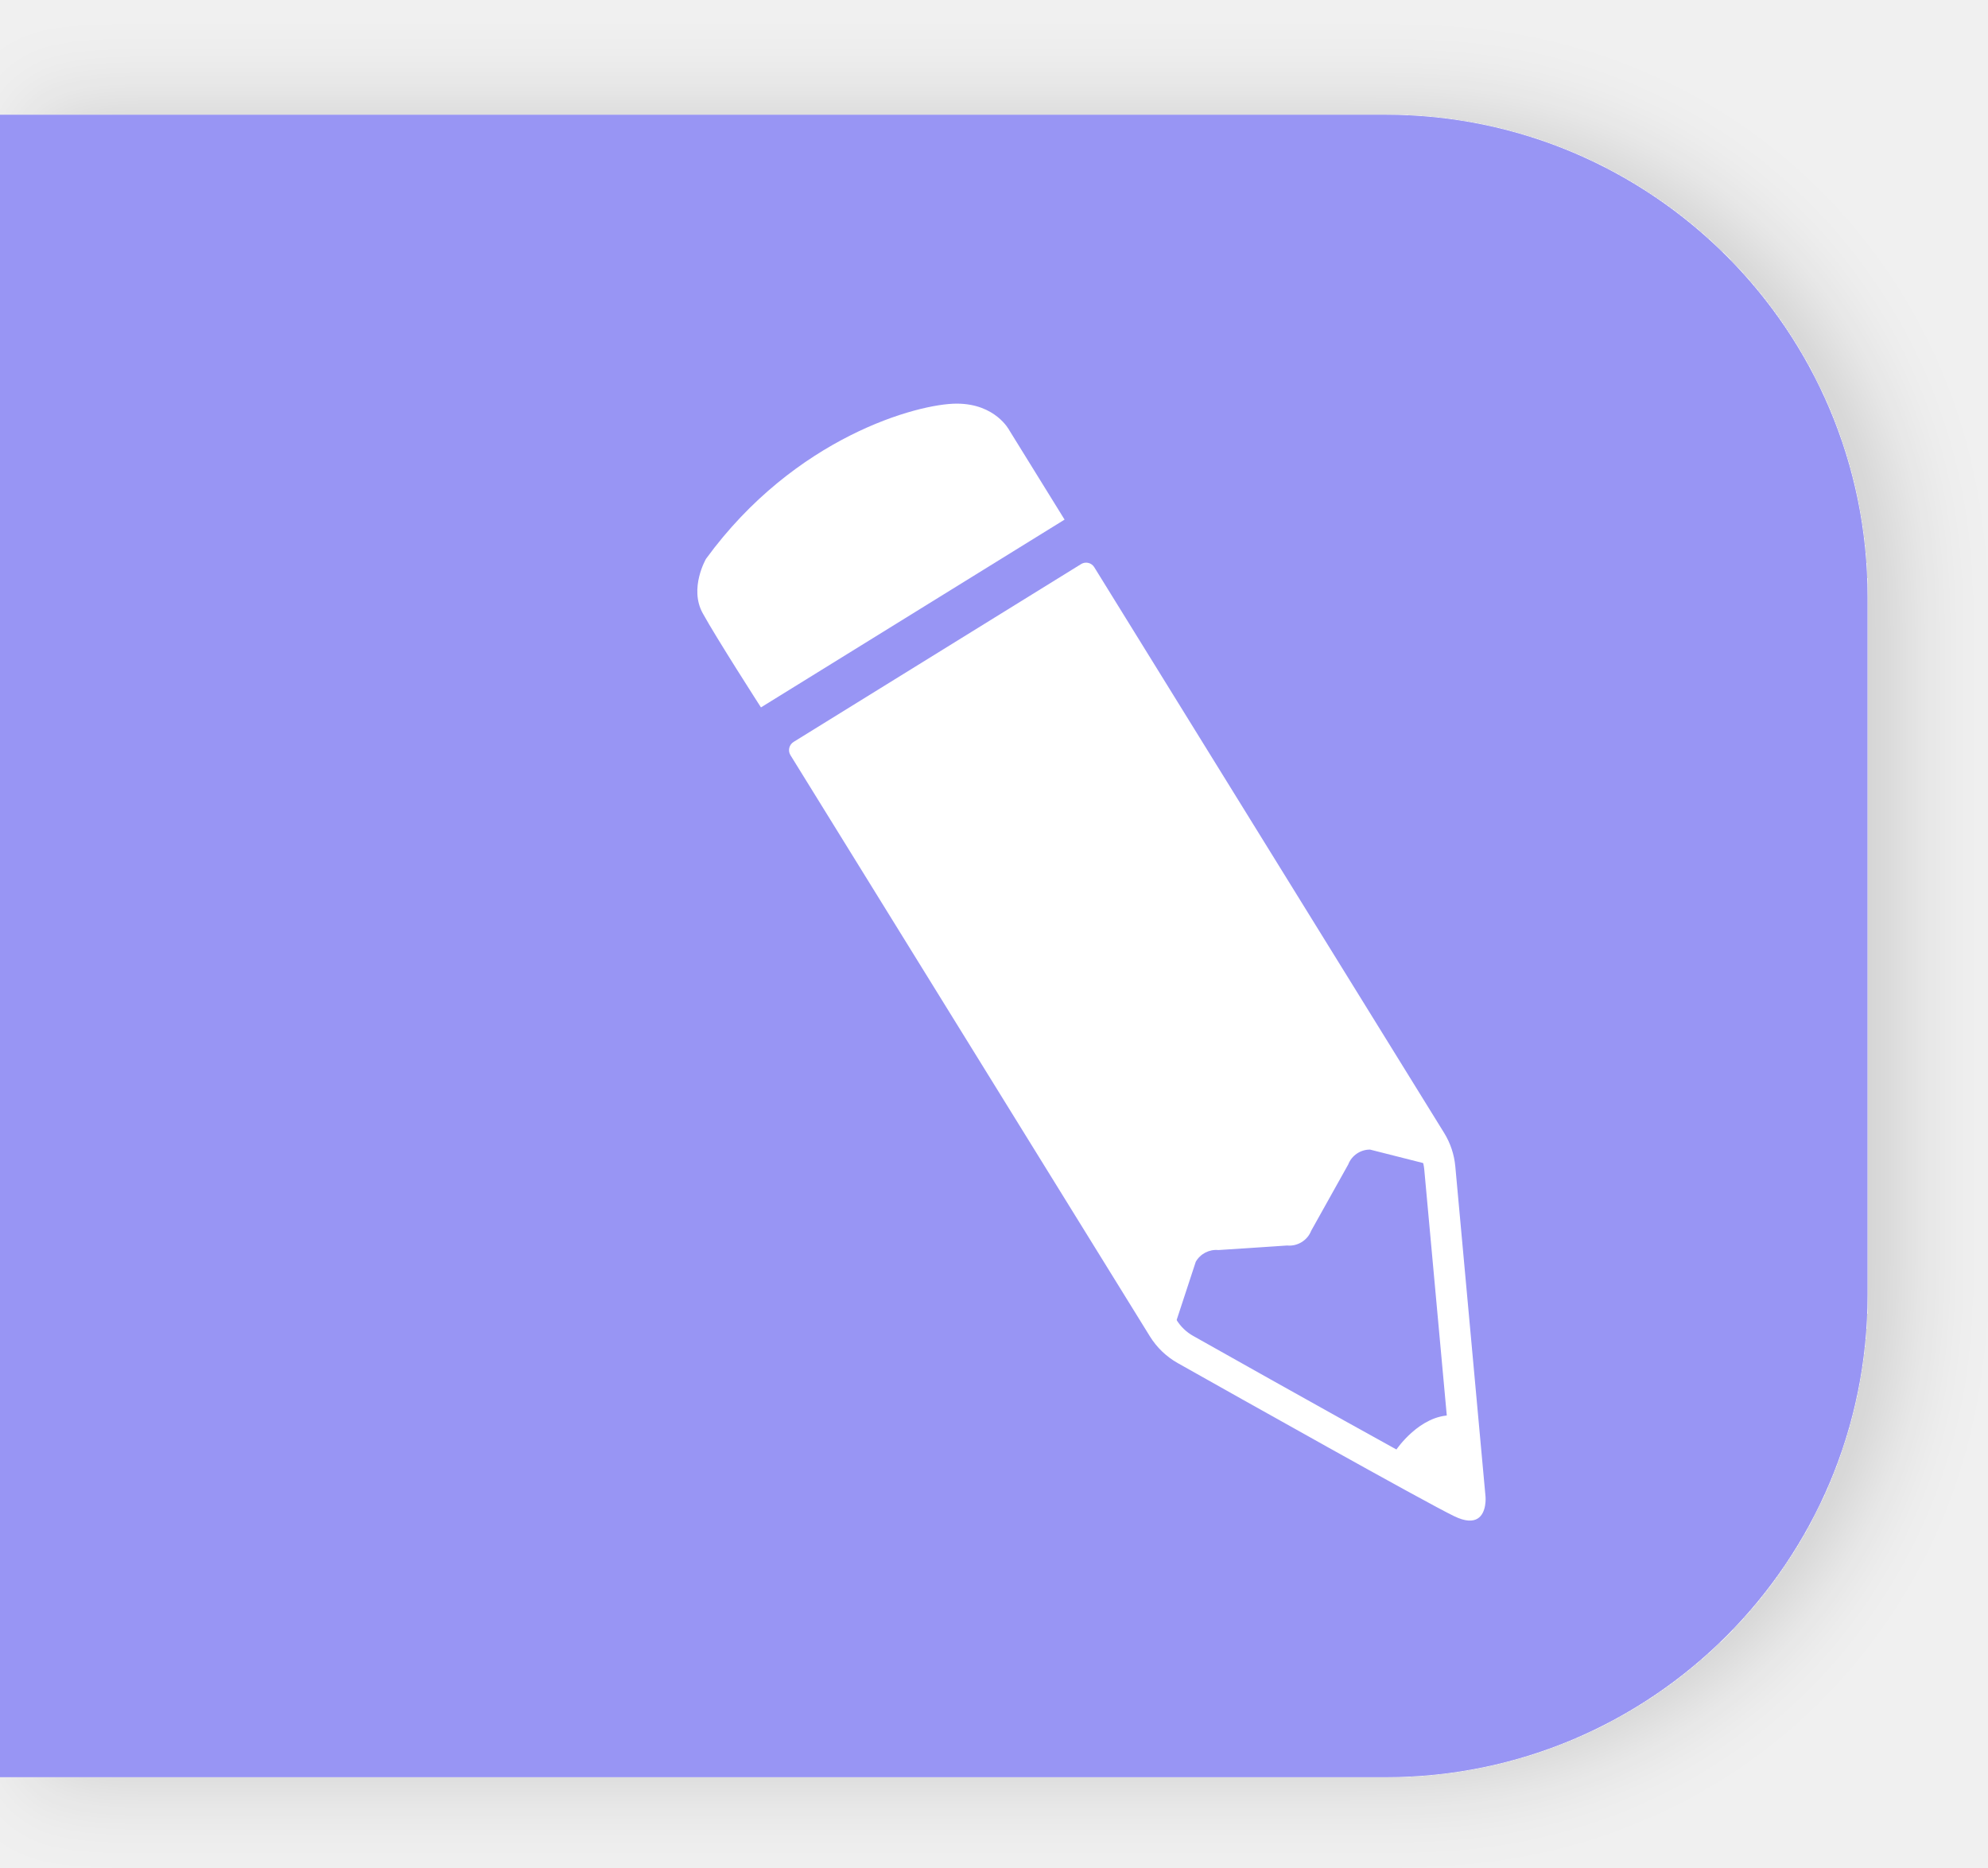
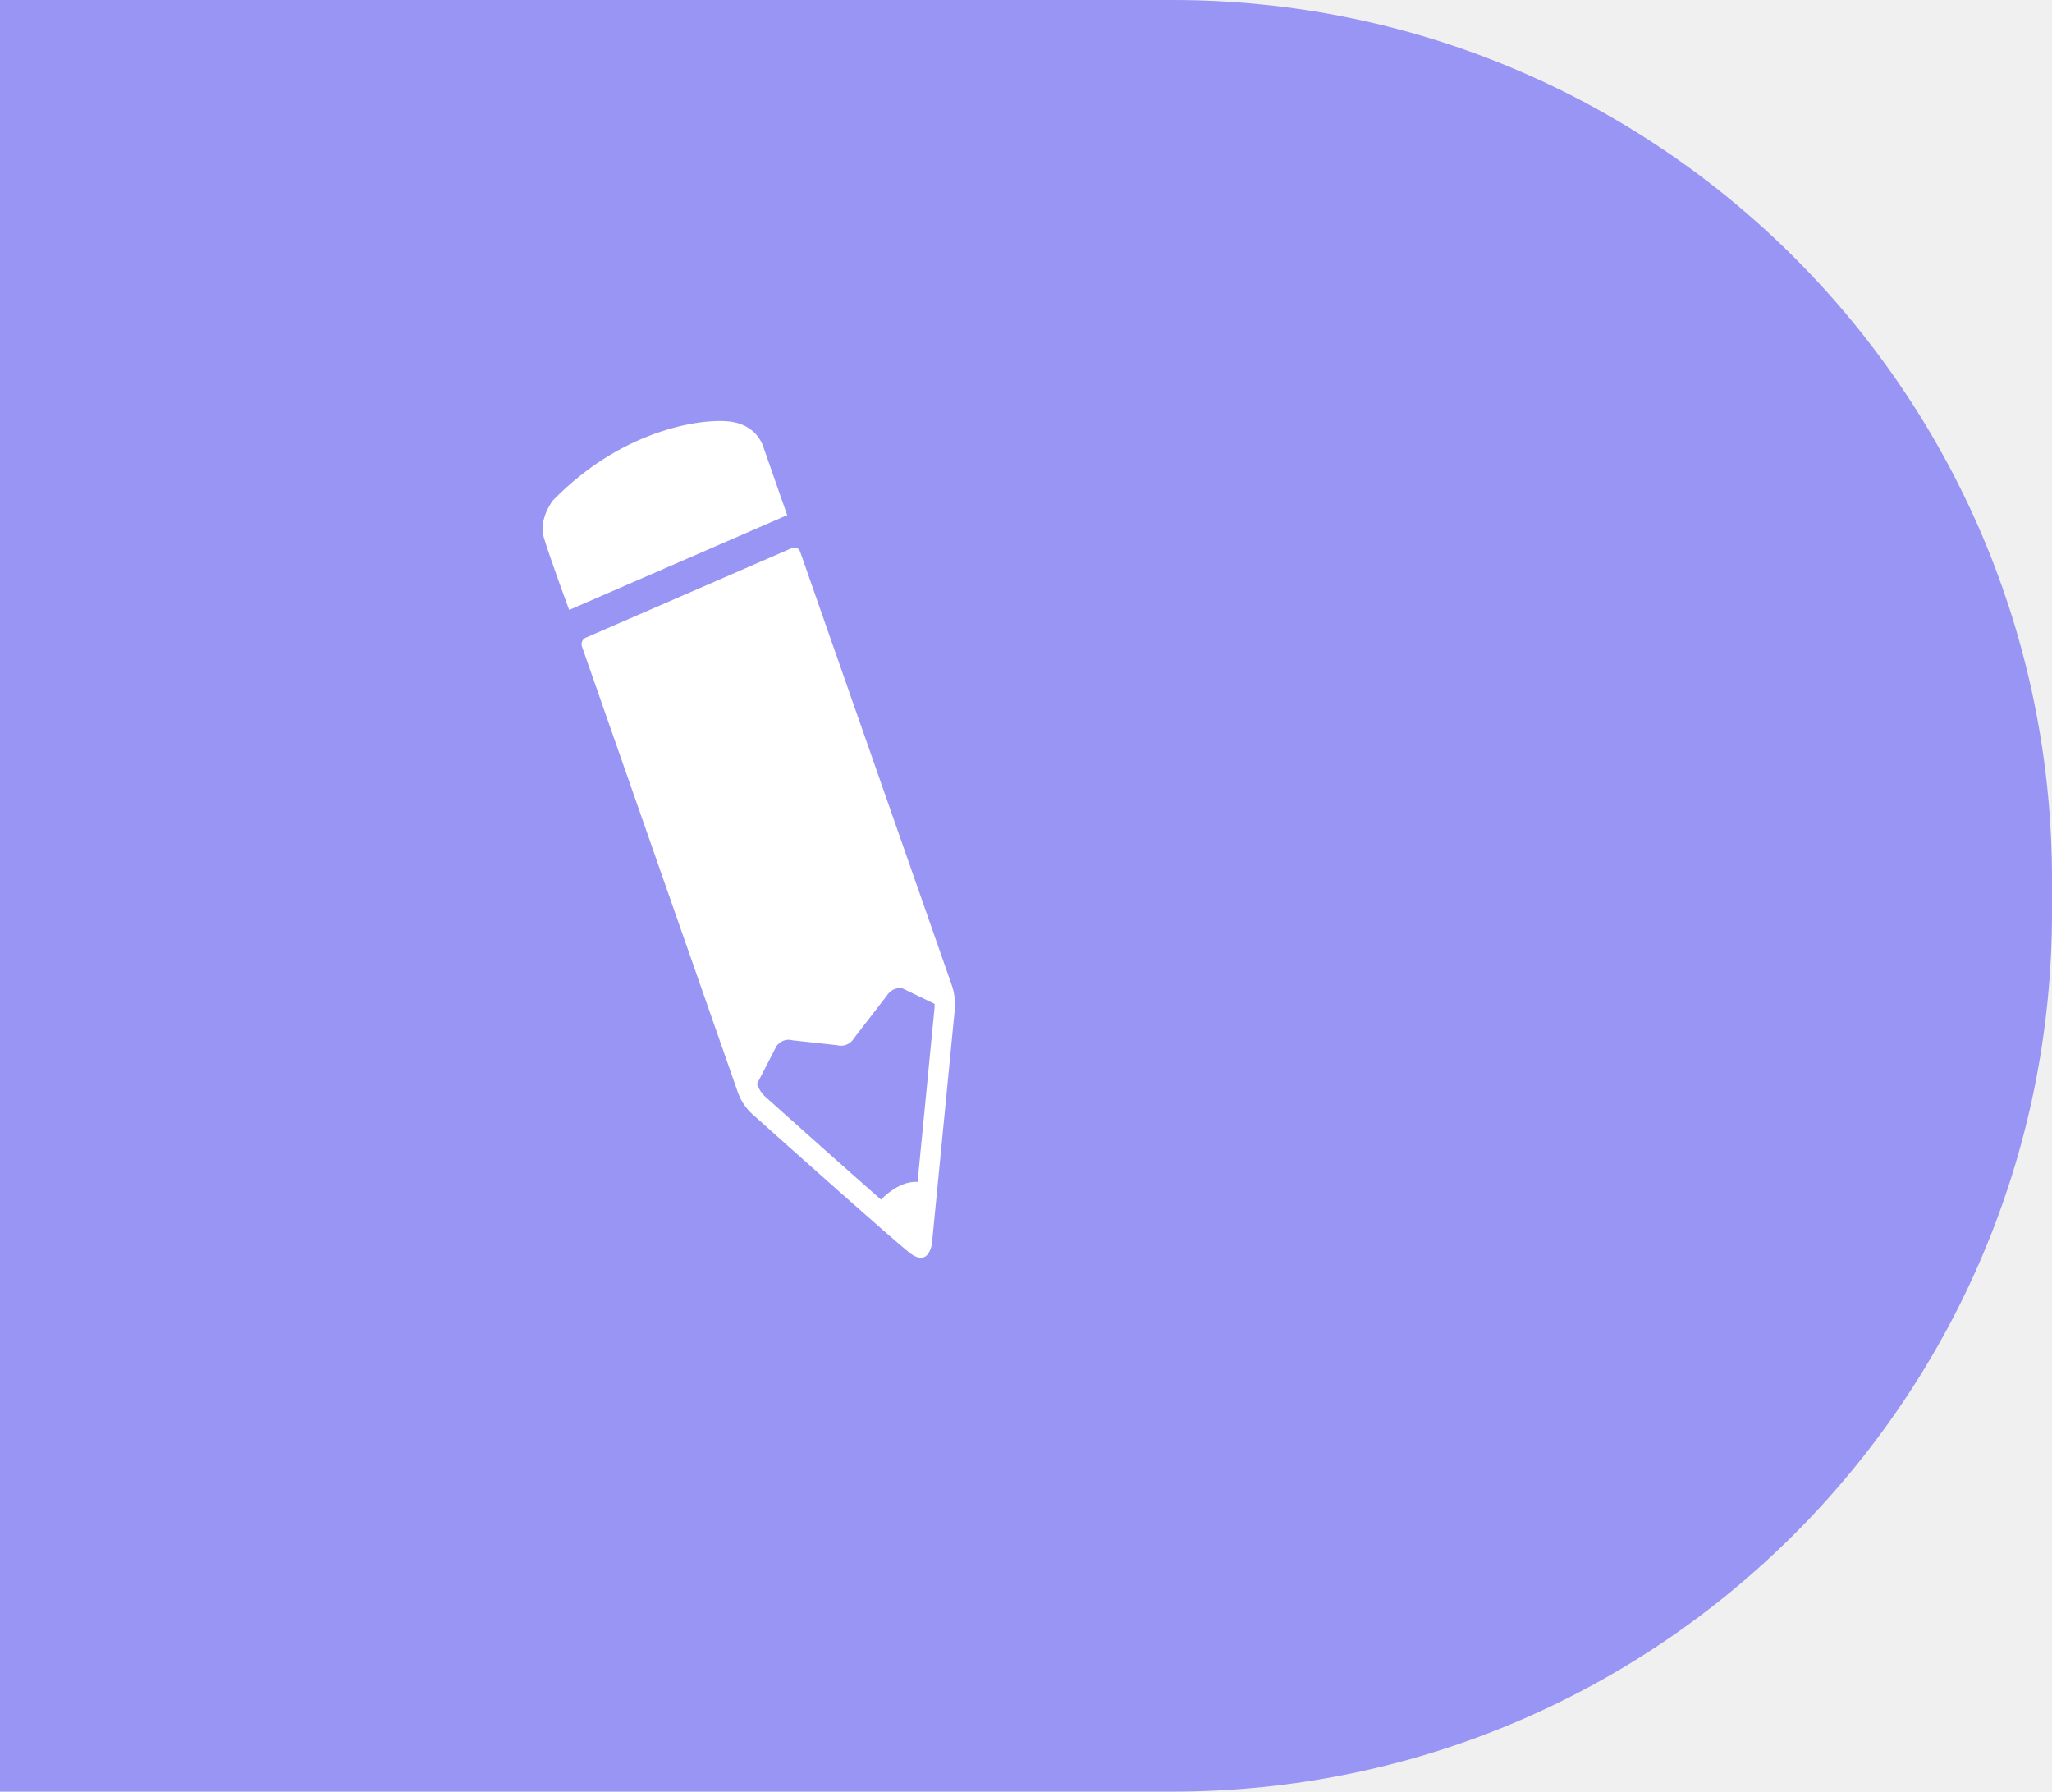
- <svg xmlns="http://www.w3.org/2000/svg" width="66" height="62" viewBox="0 0 66 62" fill="none">
-   <g filter="url(#filter0_d_1598_3045)">
-     <path d="M62 42.999C62 51.836 54.837 58.999 46 58.999L-14 58.999L-14 3.809L46 3.809C54.837 3.809 62 10.972 62 19.809L62 42.999Z" fill="#9895F4" />
-   </g>
-   <g clip-path="url(#clip0_1598_3045)">
-     <path d="M35.821 19.981L47.06 38.153C47.184 38.354 47.262 38.587 47.284 38.822L48.229 49.142C46.775 48.366 42.996 46.255 39.613 44.35C39.387 44.224 39.196 44.039 39.06 43.819L27.5 25.128L35.821 19.981ZM35.889 18.728L26.347 24.63C26.197 24.723 26.15 24.92 26.242 25.069L38.176 44.365C38.404 44.733 38.721 45.038 39.099 45.251C41.046 46.348 47.319 49.874 48.281 50.336C48.661 50.52 48.903 50.508 49.057 50.413C49.364 50.223 49.319 49.694 49.319 49.694L48.315 38.722C48.279 38.326 48.151 37.945 47.942 37.607L36.328 18.829C36.236 18.68 36.039 18.634 35.889 18.727L35.889 18.728Z" fill="white" />
-     <path d="M25.263 23.484L35.343 17.25L33.507 14.282C33.507 14.282 33.056 13.403 31.769 13.4C30.483 13.396 26.393 14.5 23.439 18.552C23.439 18.552 22.872 19.525 23.328 20.355C23.784 21.186 25.263 23.484 25.263 23.484Z" fill="white" />
-     <path d="M46.361 48.12C46.361 48.12 47.134 46.971 48.197 46.985L48.913 47.035L49.063 49.882C49.063 49.882 49.017 50.237 48.66 50.131C48.301 50.026 46.203 48.919 46.203 48.919C46.203 48.919 46.086 48.811 46.361 48.119L46.361 48.12Z" fill="white" />
-     <path d="M38.961 44.134L39.698 41.889C39.848 41.624 40.146 41.469 40.449 41.499L42.733 41.348C43.074 41.382 43.406 41.179 43.53 40.859L44.761 38.656C44.874 38.361 45.166 38.162 45.484 38.164L47.706 38.727L35.733 19.368L26.988 24.777L38.96 44.133L38.961 44.134Z" fill="white" />
-   </g>
-   <defs>
-     <filter id="filter0_d_1598_3045" x="-16" y="0.809" width="82" height="61.191" filterUnits="userSpaceOnUse" color-interpolation-filters="sRGB">
-       <feFlood flood-opacity="0" result="BackgroundImageFix" />
-       <feColorMatrix in="SourceAlpha" type="matrix" values="0 0 0 0 0 0 0 0 0 0 0 0 0 0 0 0 0 0 127 0" result="hardAlpha" />
-       <feOffset dx="1" />
-       <feGaussianBlur stdDeviation="1.5" />
-       <feComposite in2="hardAlpha" operator="out" />
-       <feColorMatrix type="matrix" values="0 0 0 0 0 0 0 0 0 0 0 0 0 0 0 0 0 0 0.15 0" />
-       <feBlend mode="normal" in2="BackgroundImageFix" result="effect1_dropShadow_1598_3045" />
-       <feBlend mode="normal" in="SourceGraphic" in2="effect1_dropShadow_1598_3045" result="shape" />
-     </filter>
-     <clipPath id="clip0_1598_3045">
-       <rect width="11.881" height="41.585" fill="white" transform="translate(22 18.25) rotate(-31.7362)" />
-     </clipPath>
-   </defs>
+ <svg xmlns="http://www.w3.org/2000/svg" width="63" height="55" viewBox="0 0 63 55" fill="none">
+   <path d="M63 27C63 12.088 50.912 0 36 0H0V55H36C50.912 55 63 42.912 63 28V27Z" fill="#9895F4" />
+   <path d="M24.13 17.619L28.637 30.504C28.687 30.647 28.705 30.804 28.69 30.958L28.035 37.685C27.266 37.03 25.28 35.265 23.504 33.675C23.385 33.569 23.294 33.43 23.239 33.274L18.604 20.021L24.13 17.619ZM24.318 16.822L17.98 19.577C17.881 19.62 17.83 19.741 17.867 19.847L22.652 33.529C22.744 33.79 22.896 34.02 23.094 34.198C24.116 35.113 27.41 38.057 27.925 38.458C28.128 38.617 28.272 38.636 28.375 38.591C28.579 38.502 28.614 38.158 28.614 38.158L29.312 31.006C29.337 30.747 29.306 30.489 29.223 30.249L24.565 16.934C24.528 16.829 24.417 16.778 24.317 16.821L24.318 16.822Z" fill="white" />
+   <path d="M17.474 18.724L24.168 15.814L23.432 13.71C23.432 13.71 23.269 13.097 22.508 12.955C21.748 12.813 19.2 13.079 16.977 15.36C16.977 15.36 16.526 15.923 16.698 16.506C16.87 17.088 17.474 18.724 17.474 18.724Z" fill="white" />
+   <path d="M27.05 36.827C27.05 36.827 27.642 36.173 28.269 36.297L28.686 36.407L28.44 38.251C28.44 38.251 28.372 38.474 28.172 38.367C27.973 38.261 26.863 37.322 26.863 37.322C26.863 37.322 26.806 37.241 27.05 36.826L27.05 36.827Z" fill="white" />
+   <path d="M23.143 33.466L23.844 32.105C23.963 31.95 24.158 31.883 24.334 31.936L25.702 32.086C25.9 32.145 26.119 32.051 26.23 31.858L27.218 30.578C27.32 30.401 27.515 30.304 27.703 30.34L28.951 30.942L24.15 17.216L18.342 19.741L23.143 33.465L23.143 33.466Z" fill="white" />
</svg>
